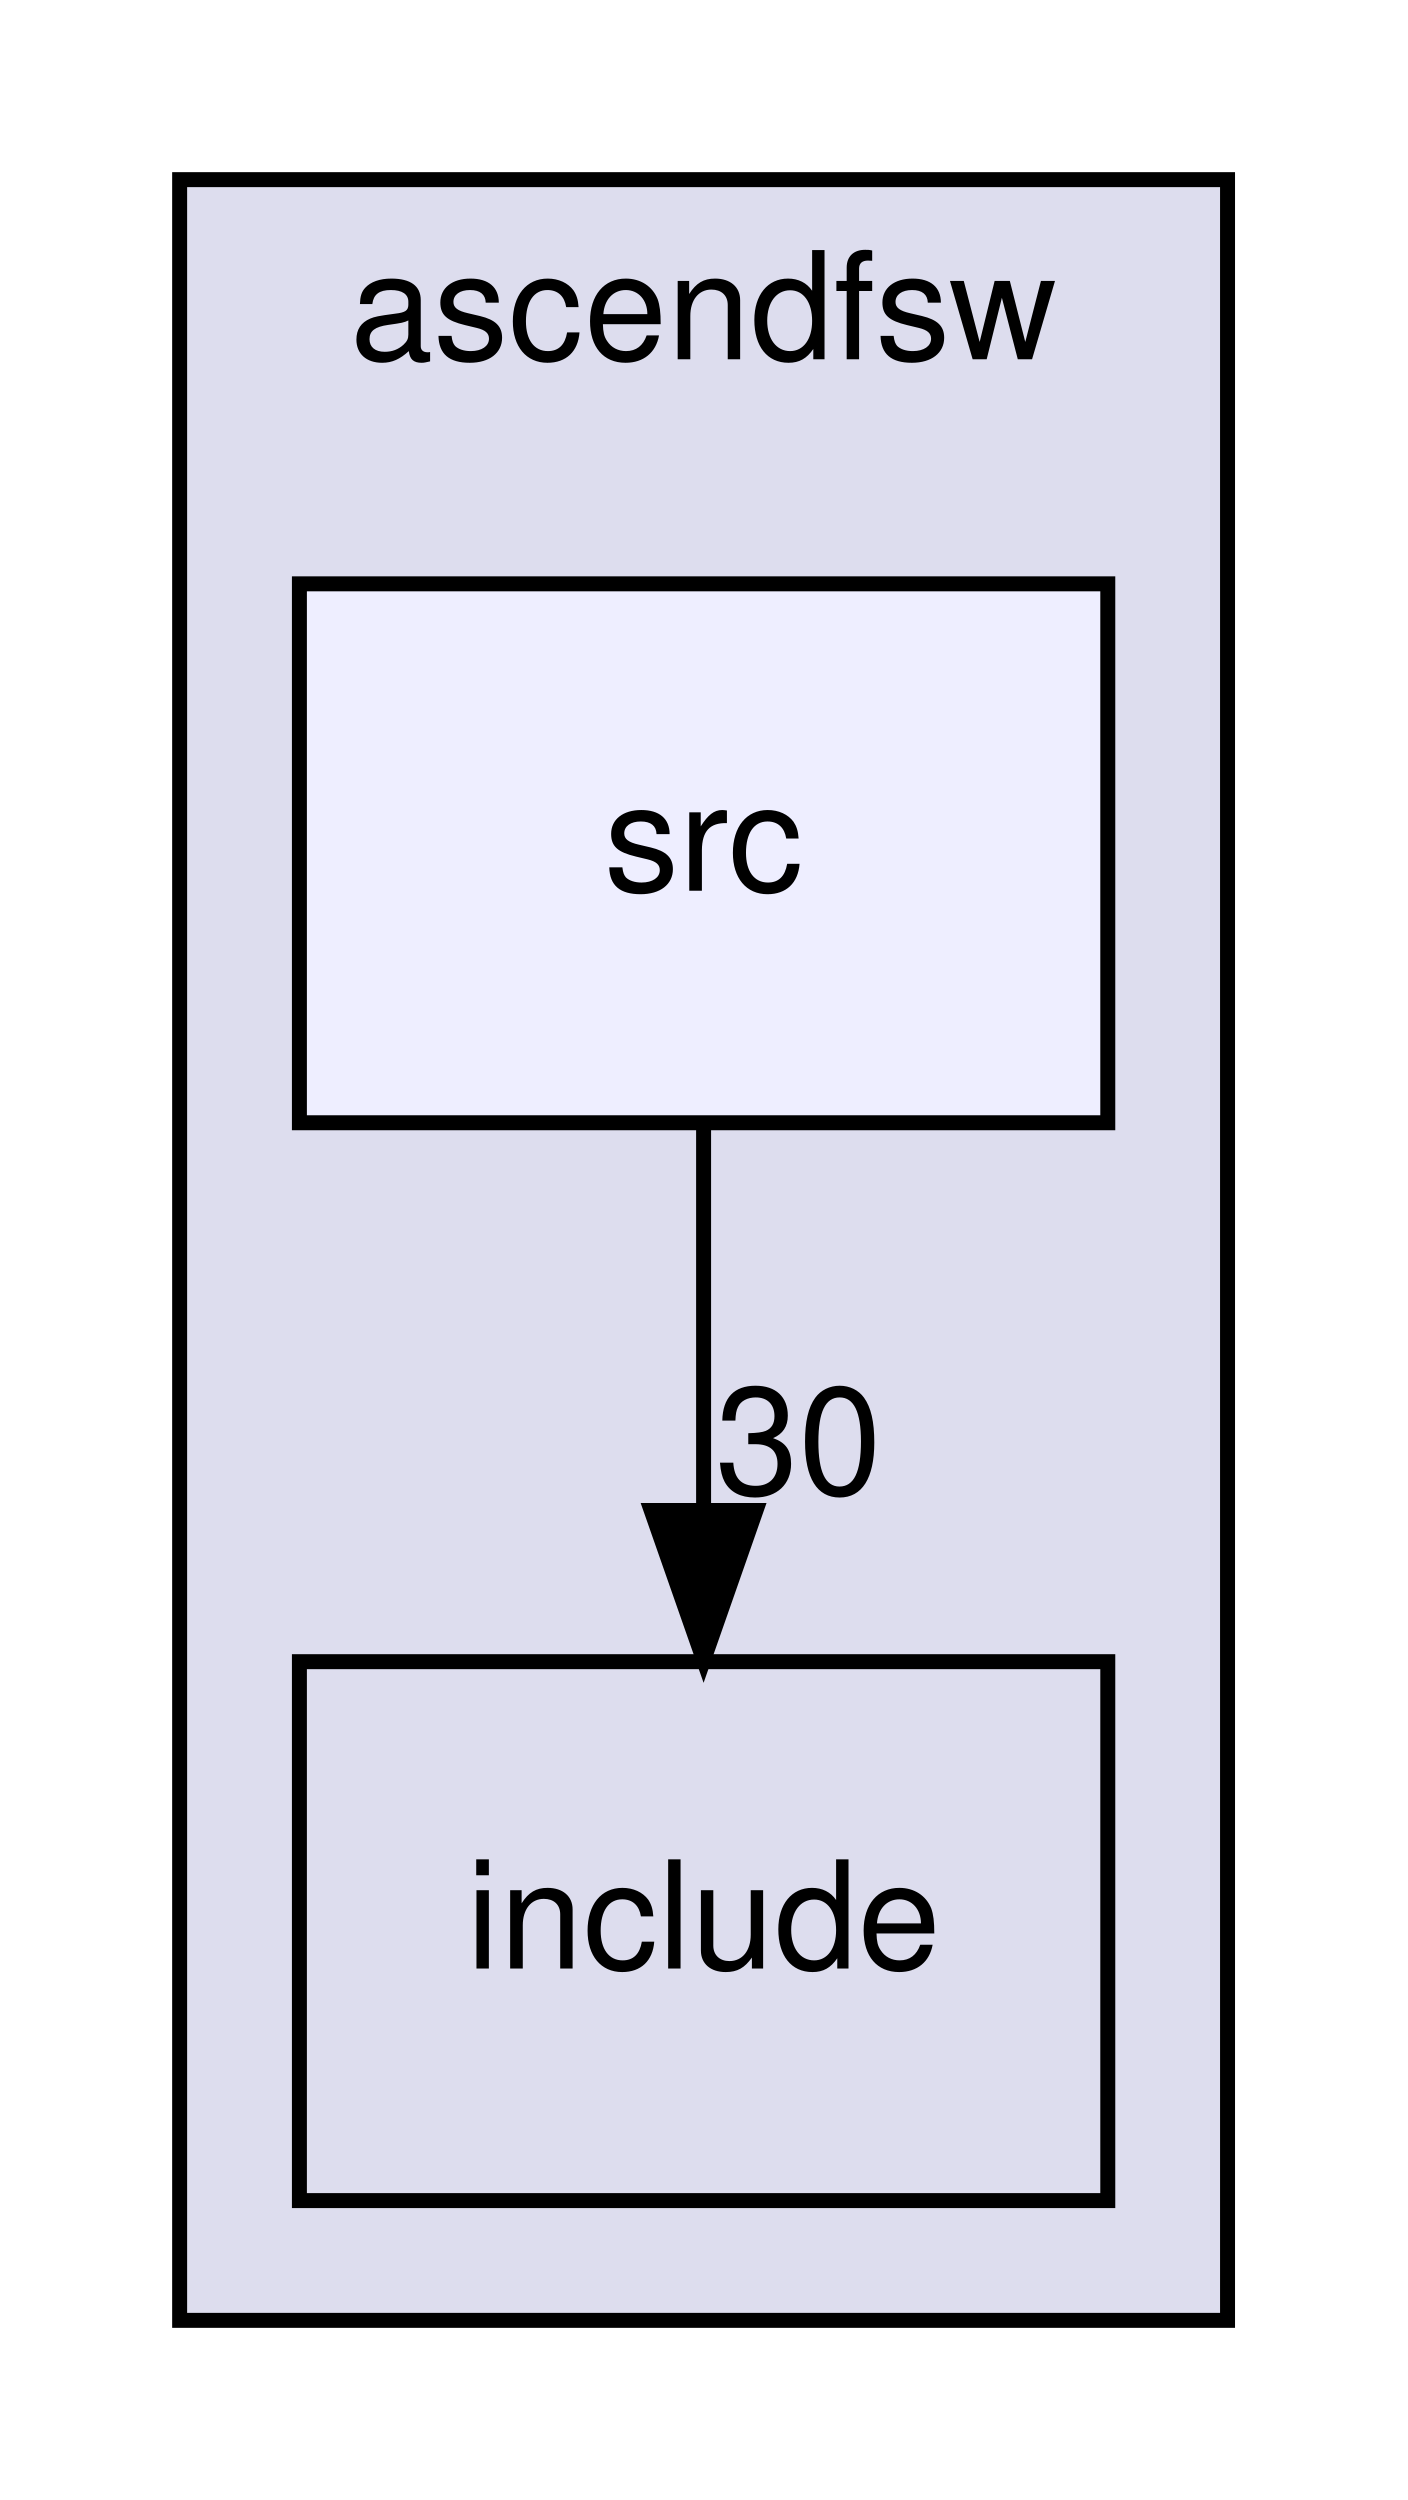
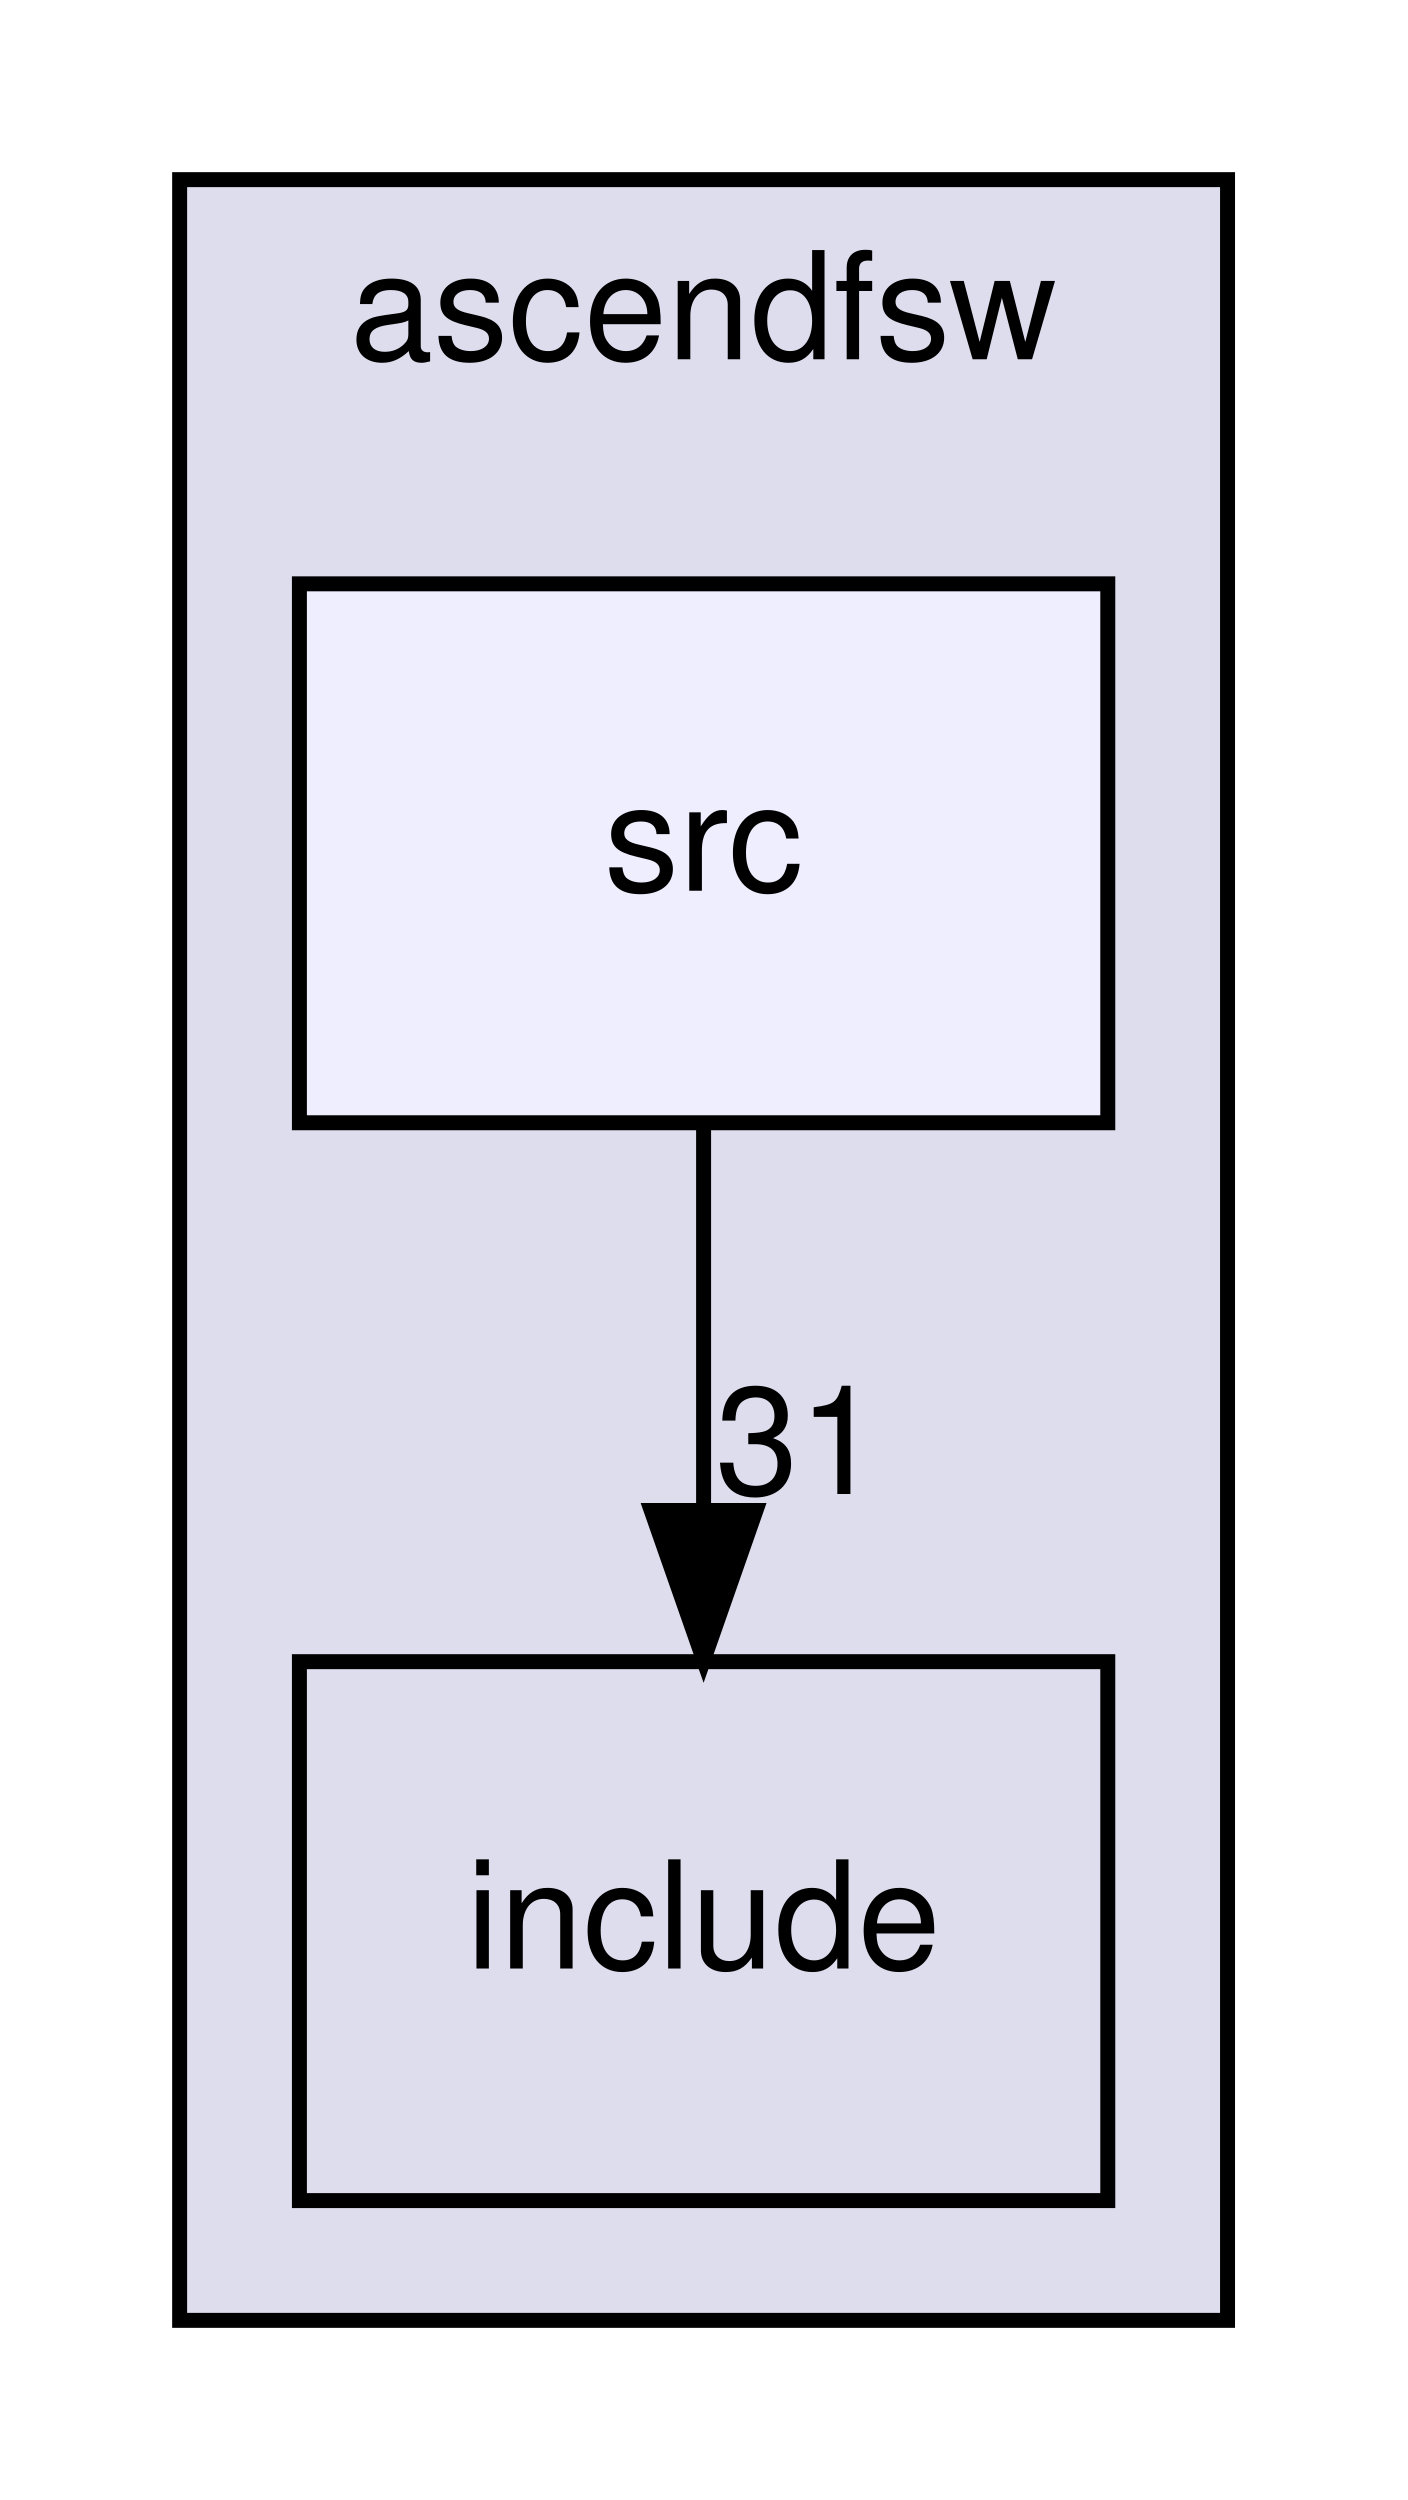
<svg xmlns="http://www.w3.org/2000/svg" xmlns:xlink="http://www.w3.org/1999/xlink" width="94pt" height="167pt" viewBox="0.00 0.00 94.00 167.00">
  <g id="graph0" class="graph" transform="scale(1 1) rotate(0) translate(4 163)">
    <g id="clust1" class="cluster">
      <g id="a_clust1">
        <a xlink:href="dir_ff455c5362987bedc71331f2f73f324a.html" target="_top" xlink:title="ascendfsw">
          <polygon fill="#ddddee" stroke="black" points="8,-8 8,-151 78,-151 78,-8 8,-8" />
          <text text-anchor="middle" x="43" y="-139" font-family="Helvetica,sans-Serif" font-size="10.00">ascendfsw</text>
        </a>
      </g>
    </g>
    <g id="node1" class="node">
      <g id="a_node1">
        <a xlink:href="dir_598cc9471c9d54adc06440bf1ece3782.html" target="_top" xlink:title="include">
          <polygon fill="none" stroke="black" points="70,-52 16,-52 16,-16 70,-16 70,-52" />
          <text text-anchor="middle" x="43" y="-31.5" font-family="Helvetica,sans-Serif" font-size="10.00">include</text>
        </a>
      </g>
    </g>
    <g id="node2" class="node">
      <g id="a_node2">
        <a xlink:href="dir_d7d498d630d77a78877888d5961eb9e9.html" target="_top" xlink:title="src">
          <polygon fill="#eeeeff" stroke="black" points="70,-124 16,-124 16,-88 70,-88 70,-124" />
          <text text-anchor="middle" x="43" y="-103.5" font-family="Helvetica,sans-Serif" font-size="10.00">src</text>
        </a>
      </g>
    </g>
    <g id="edge1" class="edge">
      <path fill="none" stroke="black" d="M43,-87.7C43,-79.98 43,-70.71 43,-62.11" />
      <polygon fill="black" stroke="black" points="46.5,-62.1 43,-52.1 39.5,-62.1 46.5,-62.1" />
      <g id="a_edge1-headlabel">
-         <a xlink:href="dir_000001_000002.html" target="_top" xlink:title="30">
-           <text text-anchor="middle" x="49.34" y="-63.2" font-family="Helvetica,sans-Serif" font-size="10.00">30</text>
+         <a xlink:href="dir_000001_000002.html" target="_top" xlink:title="31">
+           <text text-anchor="middle" x="49.34" y="-63.2" font-family="Helvetica,sans-Serif" font-size="10.00">31</text>
        </a>
      </g>
    </g>
  </g>
</svg>
